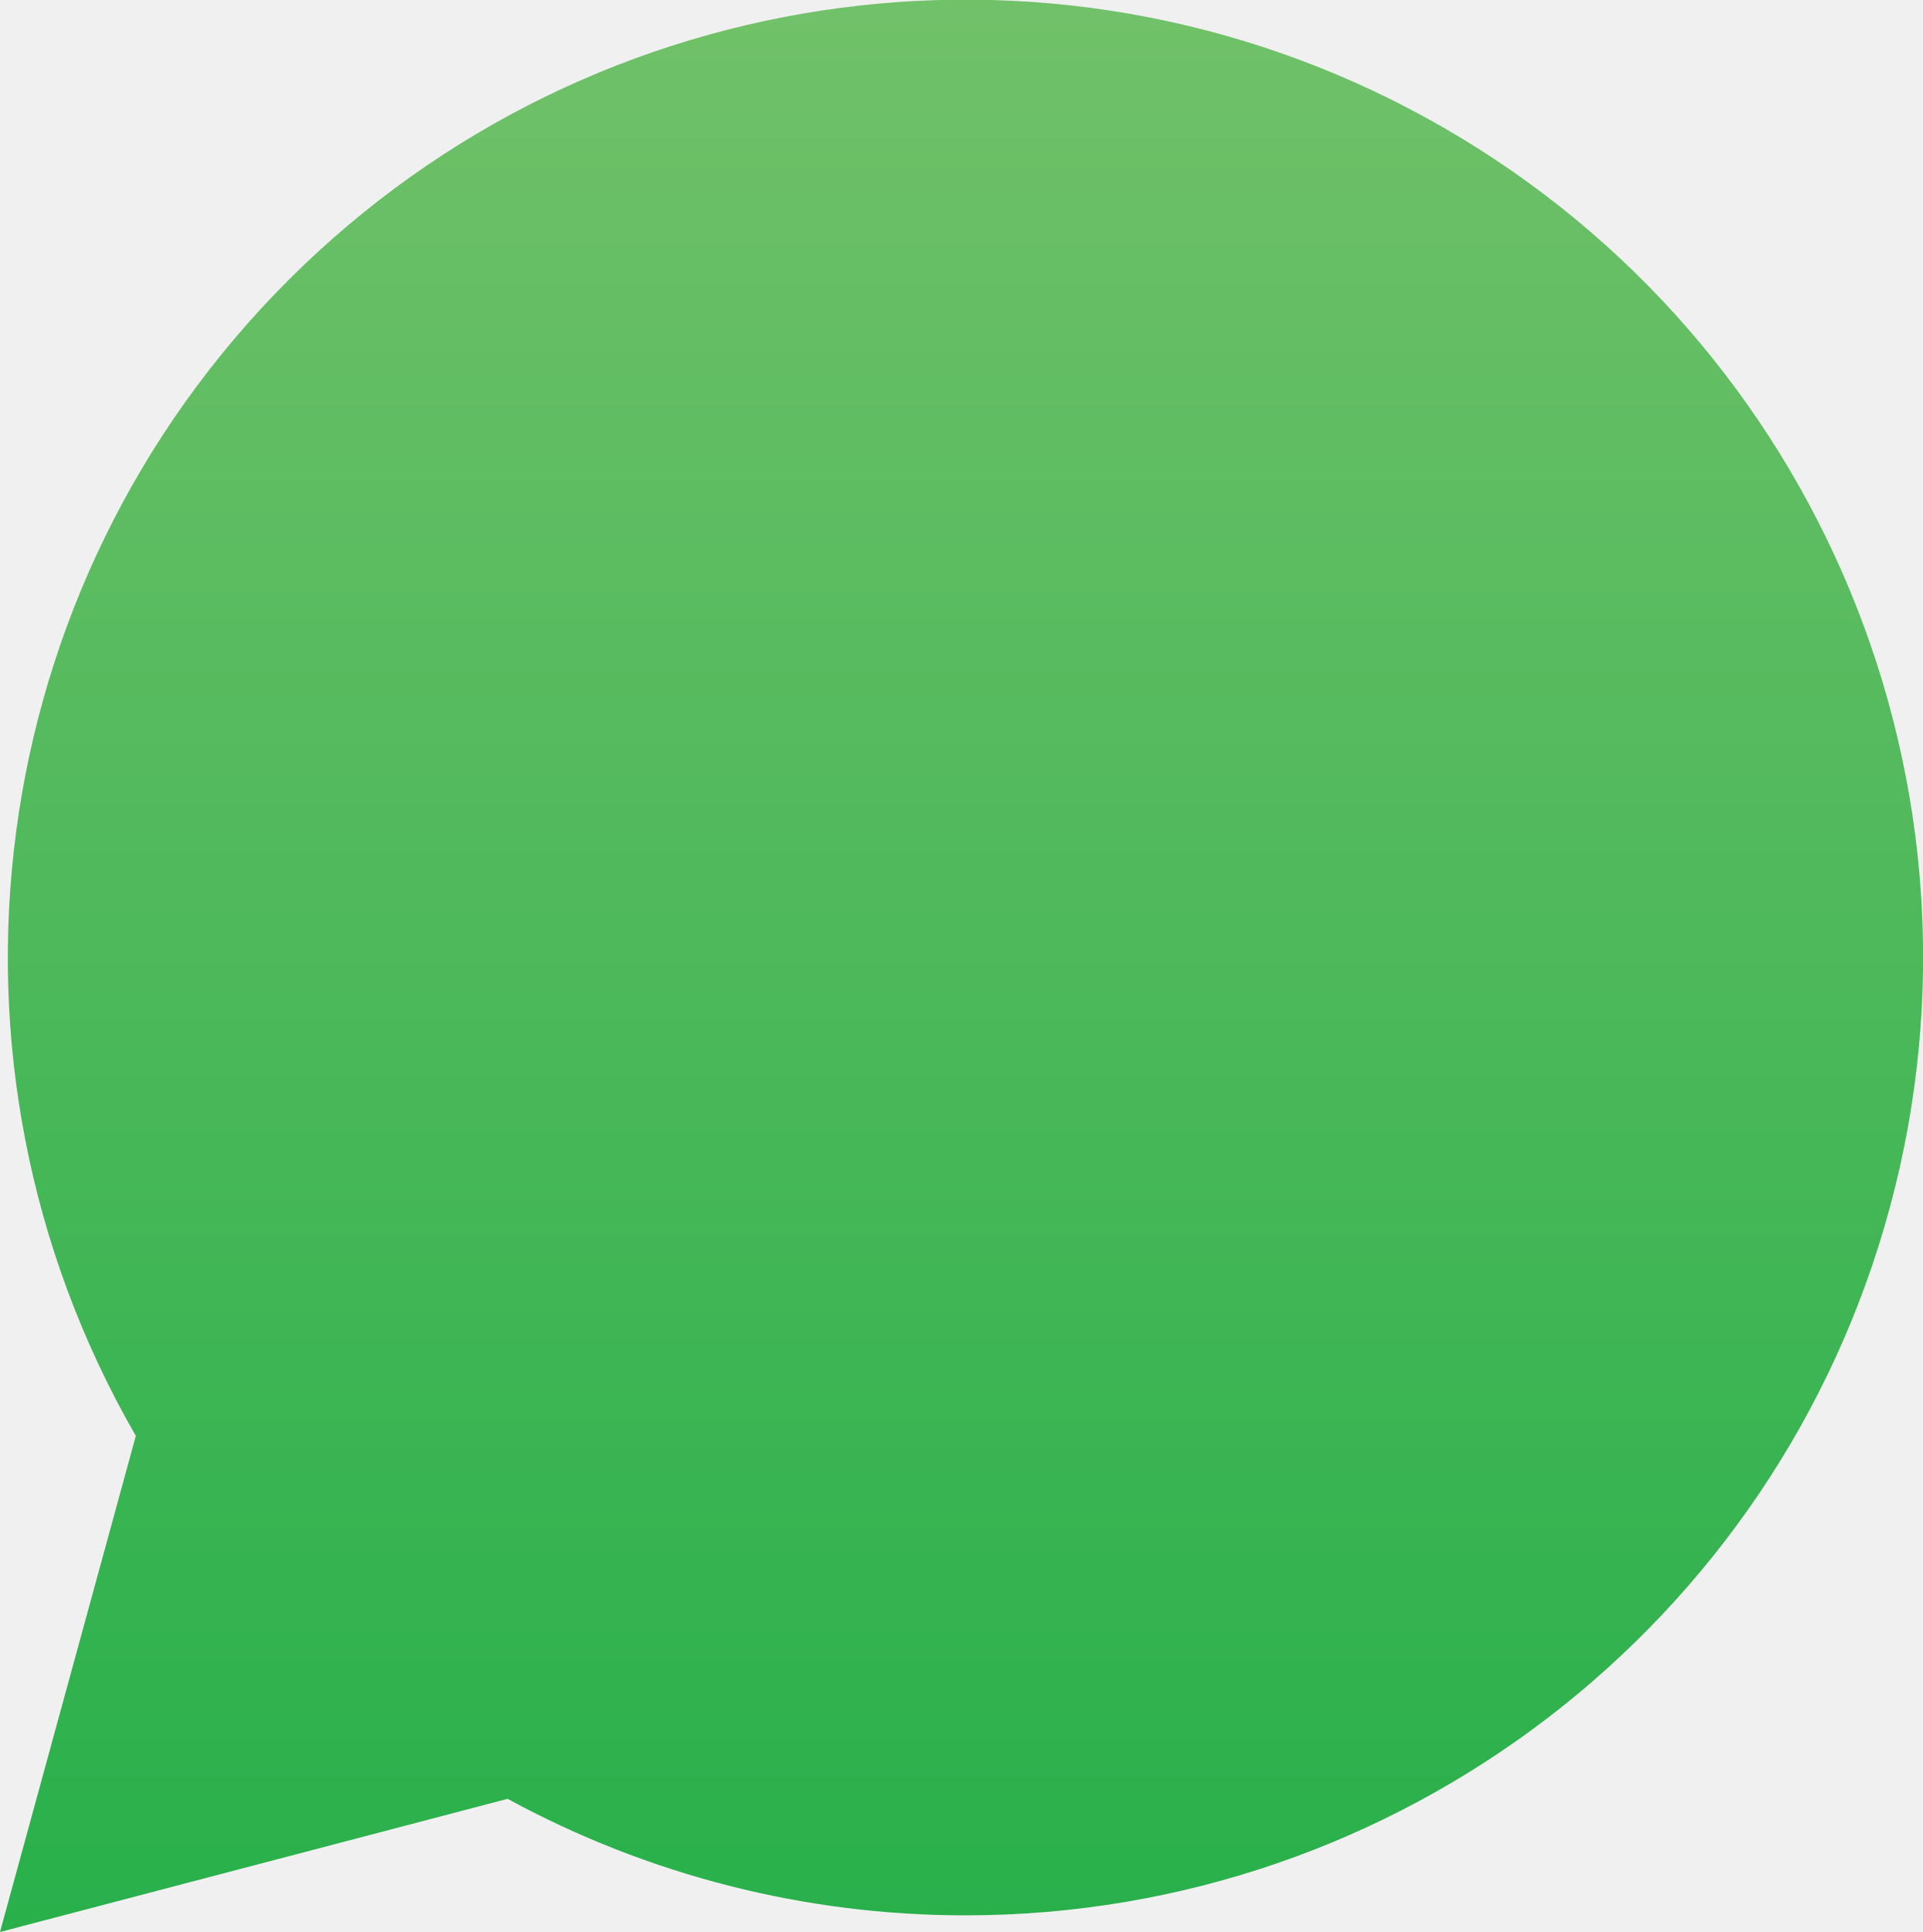
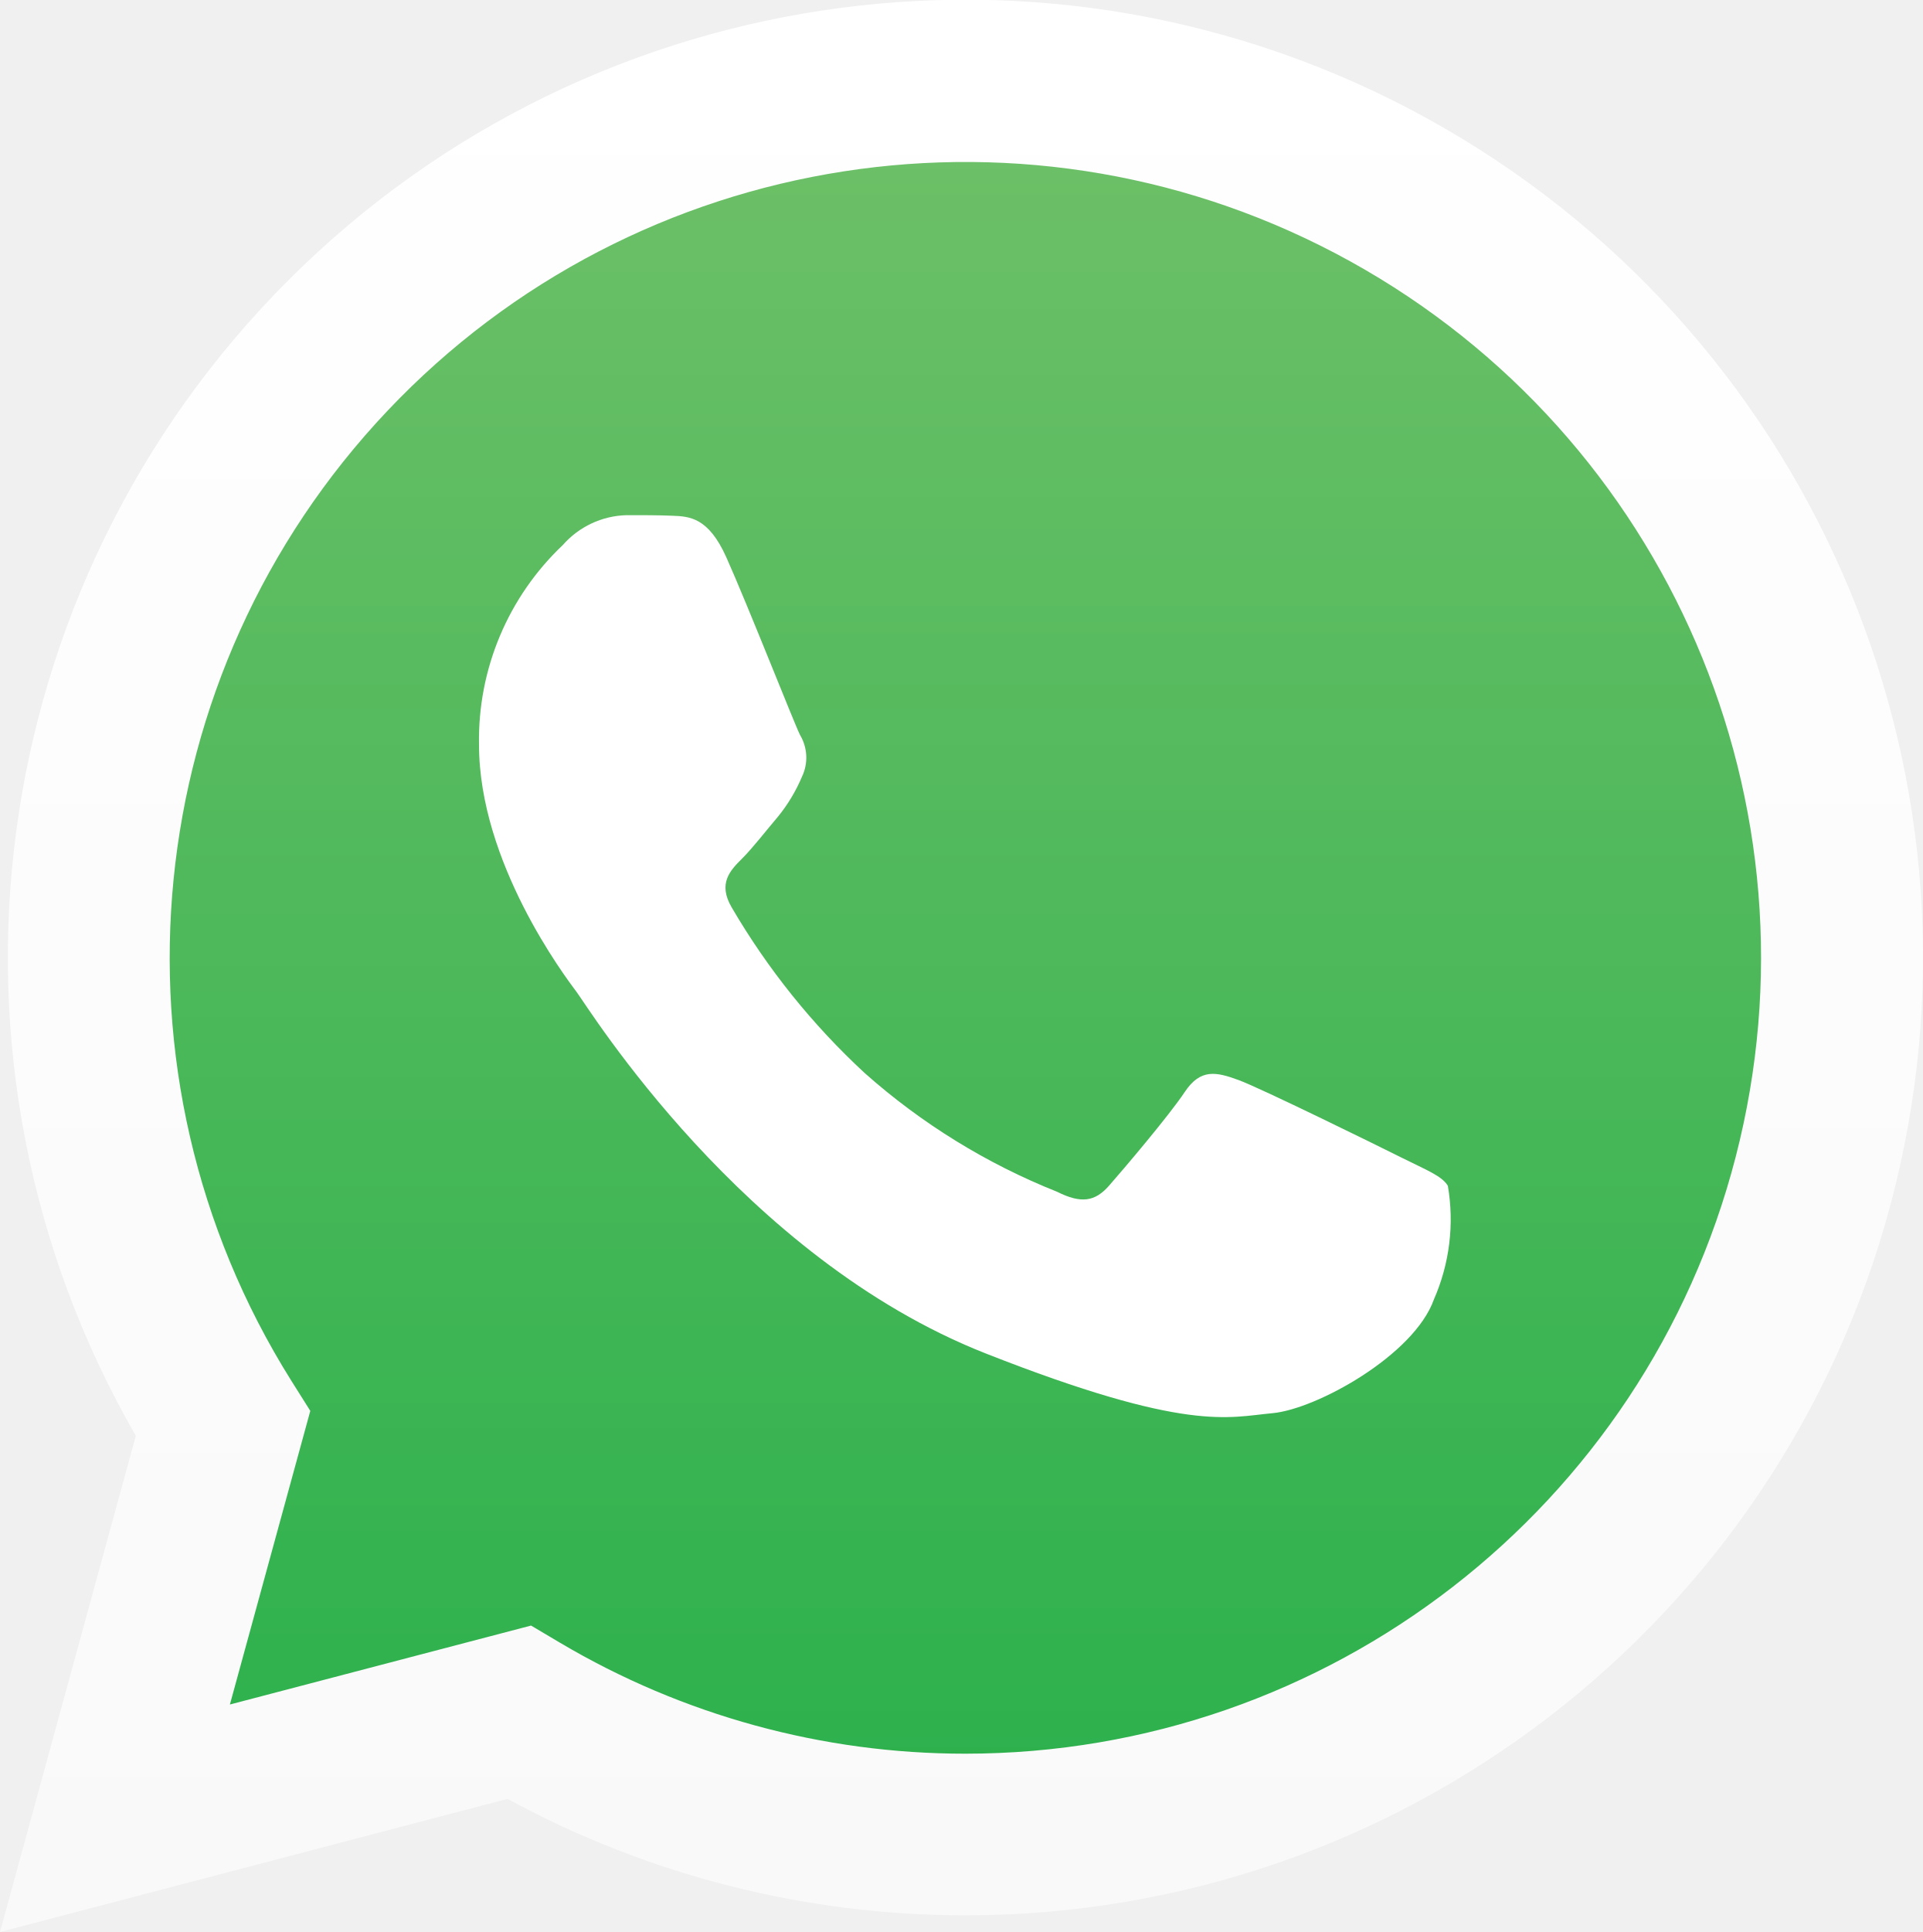
- <svg xmlns="http://www.w3.org/2000/svg" width="48.996" height="49.216" viewBox="0 0 48.996 49.216">
+ <svg xmlns="http://www.w3.org/2000/svg" width="50.753" height="50.98" viewBox="0 0 50.753 50.98">
  <defs>
-     <linearGradient id="linear-gradient" x1="0.5" y1="1" x2="0.5" gradientUnits="objectBoundingBox">
+     <linearGradient id="a" x1="0.5" y1="1" x2="0.5" gradientUnits="objectBoundingBox">
      <stop offset="0" stop-color="#28b04b" />
      <stop offset="1" stop-color="#71c169" />
    </linearGradient>
+     <linearGradient id="b" x1="0.5" y1="1" x2="0.5" gradientUnits="objectBoundingBox">
+       <stop offset="0" stop-color="#f9f9fa" />
+       <stop offset="1" stop-color="#fff" />
+     </linearGradient>
  </defs>
-   <path id="shape_3_12_" d="M61.91,97.792l3.461-12.638a24.4,24.4,0,1,1,21.14,12.214H86.5A24.387,24.387,0,0,1,74.844,94.4Z" transform="translate(-61.91 -48.576)" fill="url(#linear-gradient)" />
+   <g transform="translate(0 0)">
+     <path d="M61.91,97.792l3.461-12.638a24.4,24.4,0,1,1,21.14,12.214H86.5A24.387,24.387,0,0,1,74.844,94.4Z" transform="translate(-61.031 -47.693)" fill="url(#a)" />
+     <path d="M59.857,97.493,63.442,84.4a25.273,25.273,0,1,1,21.9,12.652h-.009A25.255,25.255,0,0,1,73.253,93.98Zm14.017-8.086.767.455a20.978,20.978,0,0,0,10.69,2.926h.008a21,21,0,1,0-17.792-9.84l.5.794-2.122,7.748Z" transform="translate(-59.857 -46.513)" fill="url(#b)" />
+     <path d="M95.92,79.381c-.473-1.052-.972-1.073-1.421-1.091-.368-.016-.79-.015-1.211-.015a2.318,2.318,0,0,0-1.683.79,7.075,7.075,0,0,0-2.21,5.265c0,3.107,2.262,6.109,2.579,6.531s4.368,7,10.785,9.53c5.334,2.1,6.419,1.685,7.578,1.58s3.736-1.527,4.261-3a5.256,5.256,0,0,0,.369-3c-.157-.263-.579-.421-1.209-.737s-3.737-1.843-4.316-2.054-1-.315-1.42.316-1.63,2.053-2,2.474-.737.475-1.368.159a17.272,17.272,0,0,1-5.079-3.133,19,19,0,0,1-3.512-4.373c-.369-.632-.039-.974.277-1.288.284-.283.632-.737.947-1.106a4.337,4.337,0,0,0,.632-1.052,1.166,1.166,0,0,0-.053-1.106C97.708,83.752,96.48,80.629,95.92,79.381Z" transform="translate(-76.752 -64.681)" fill="#fff" fill-rule="evenodd" />
+   </g>
</svg>
